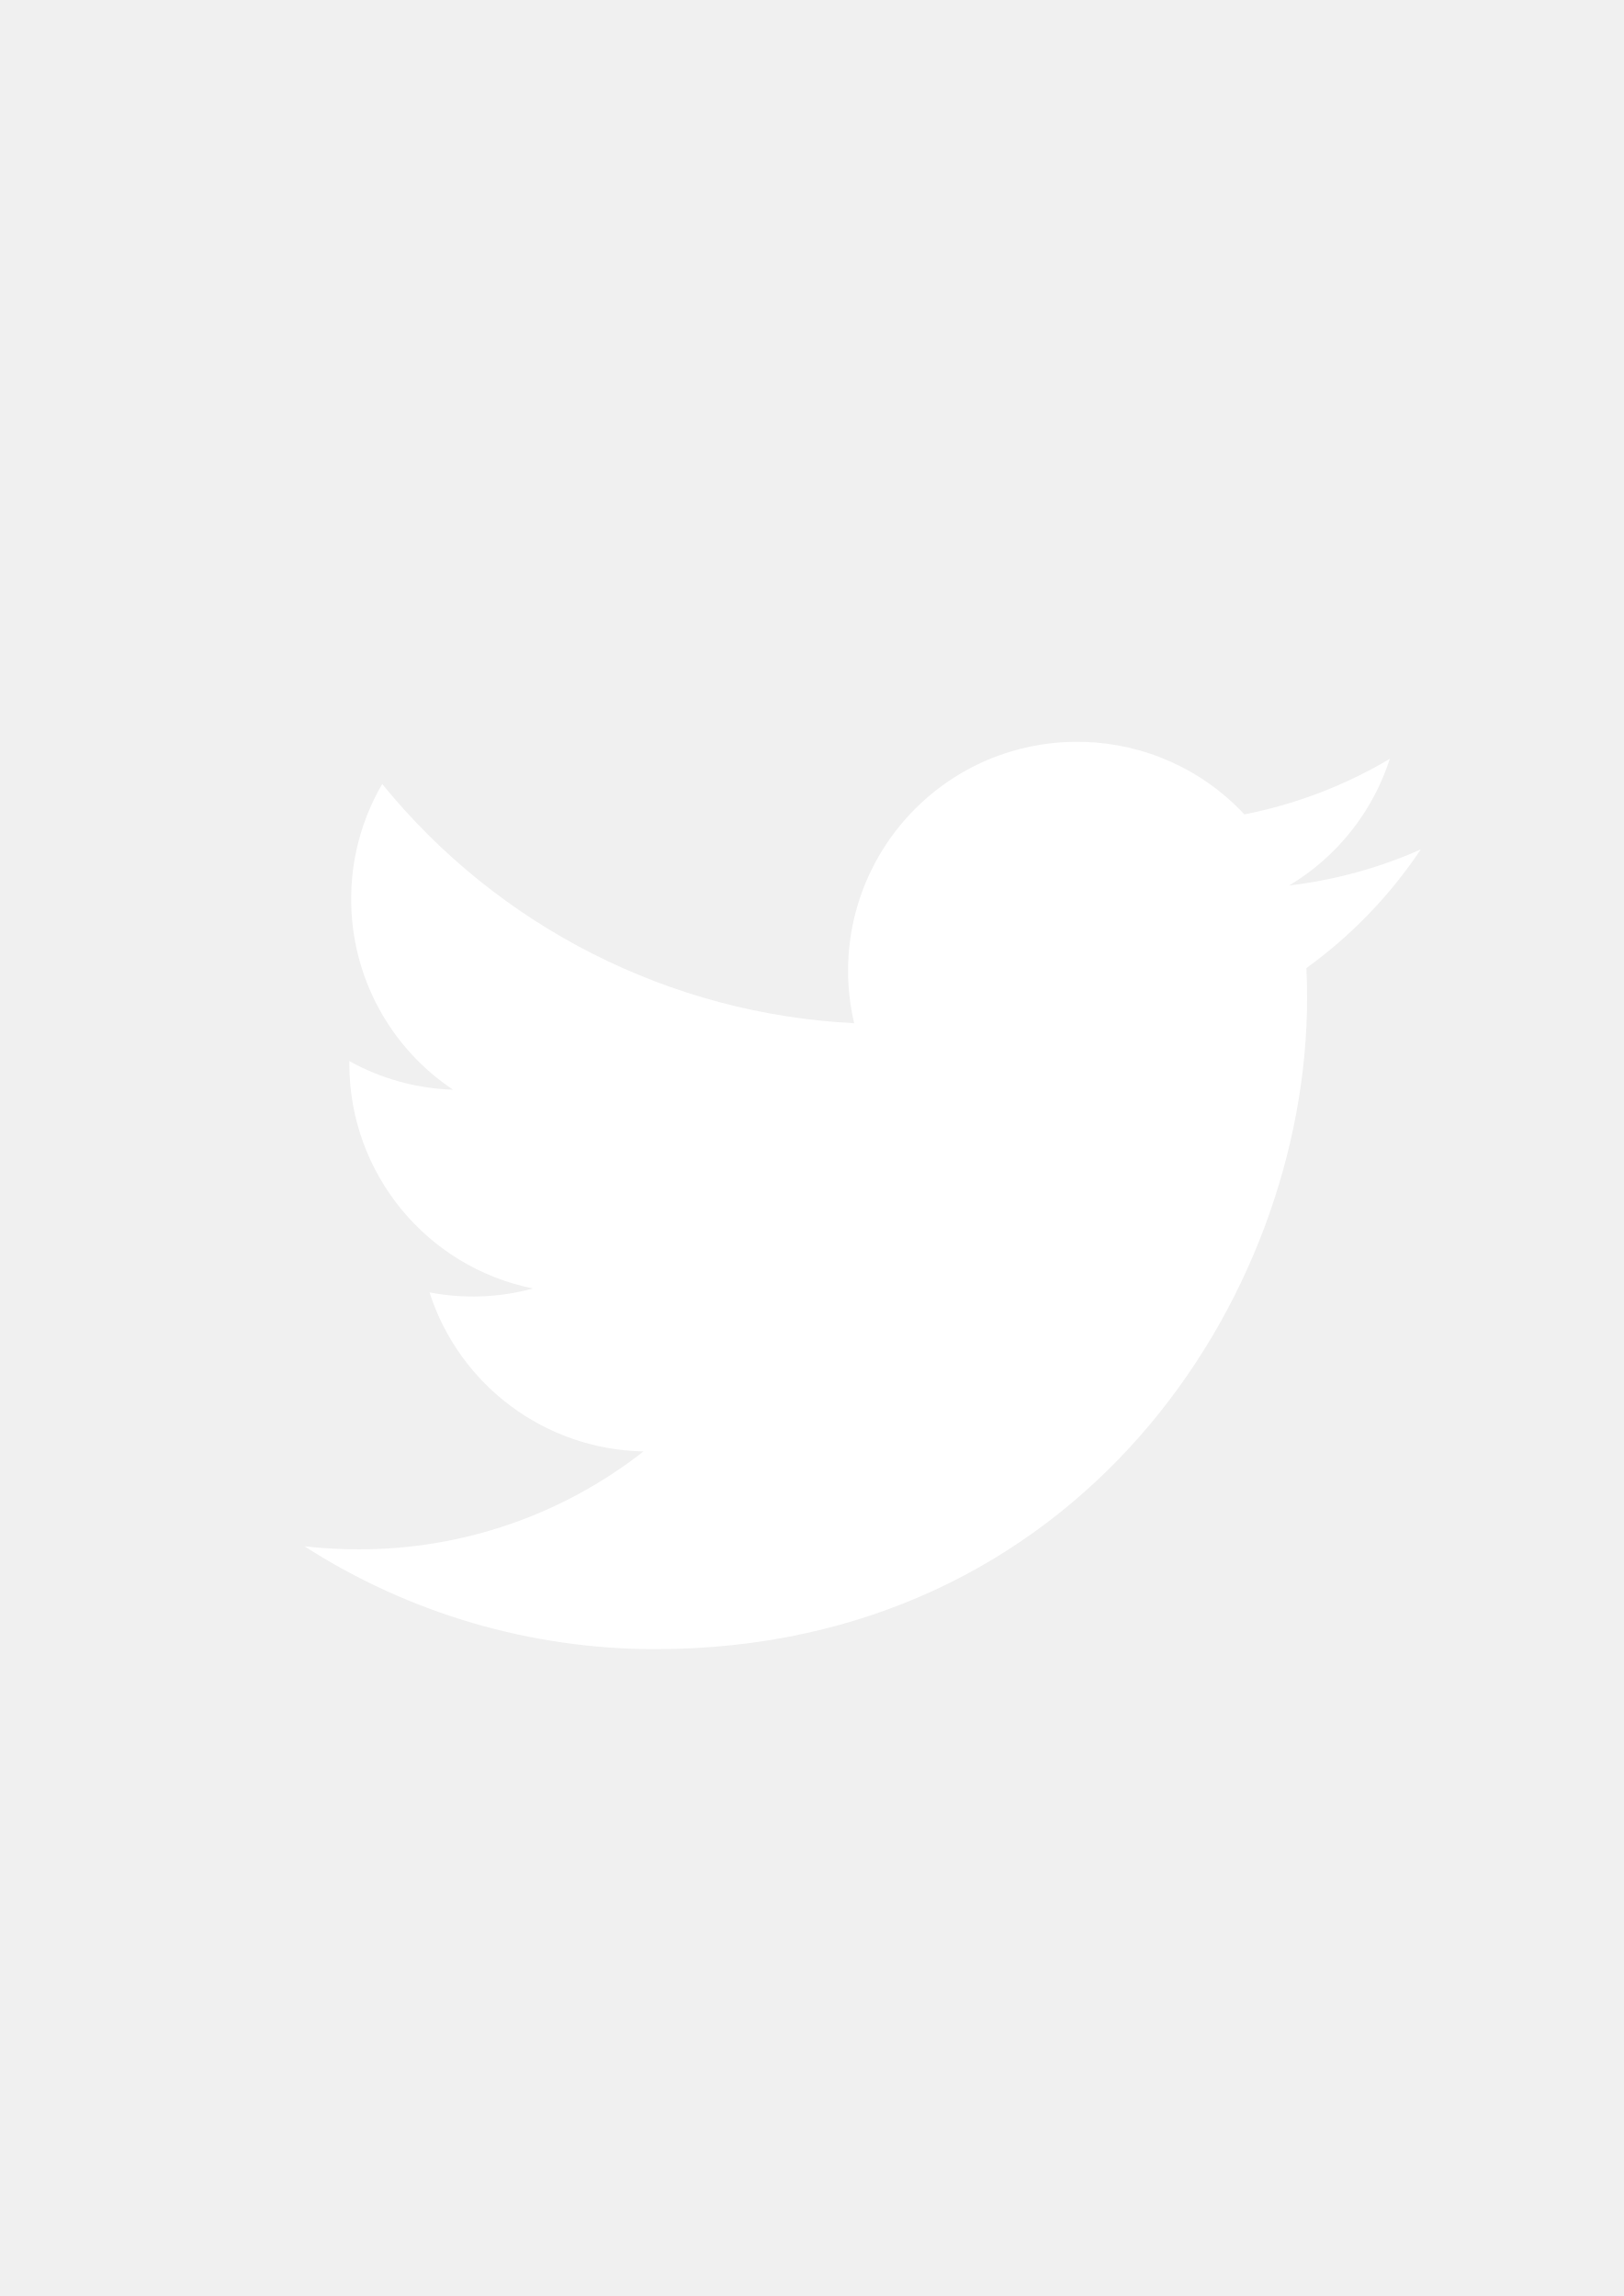
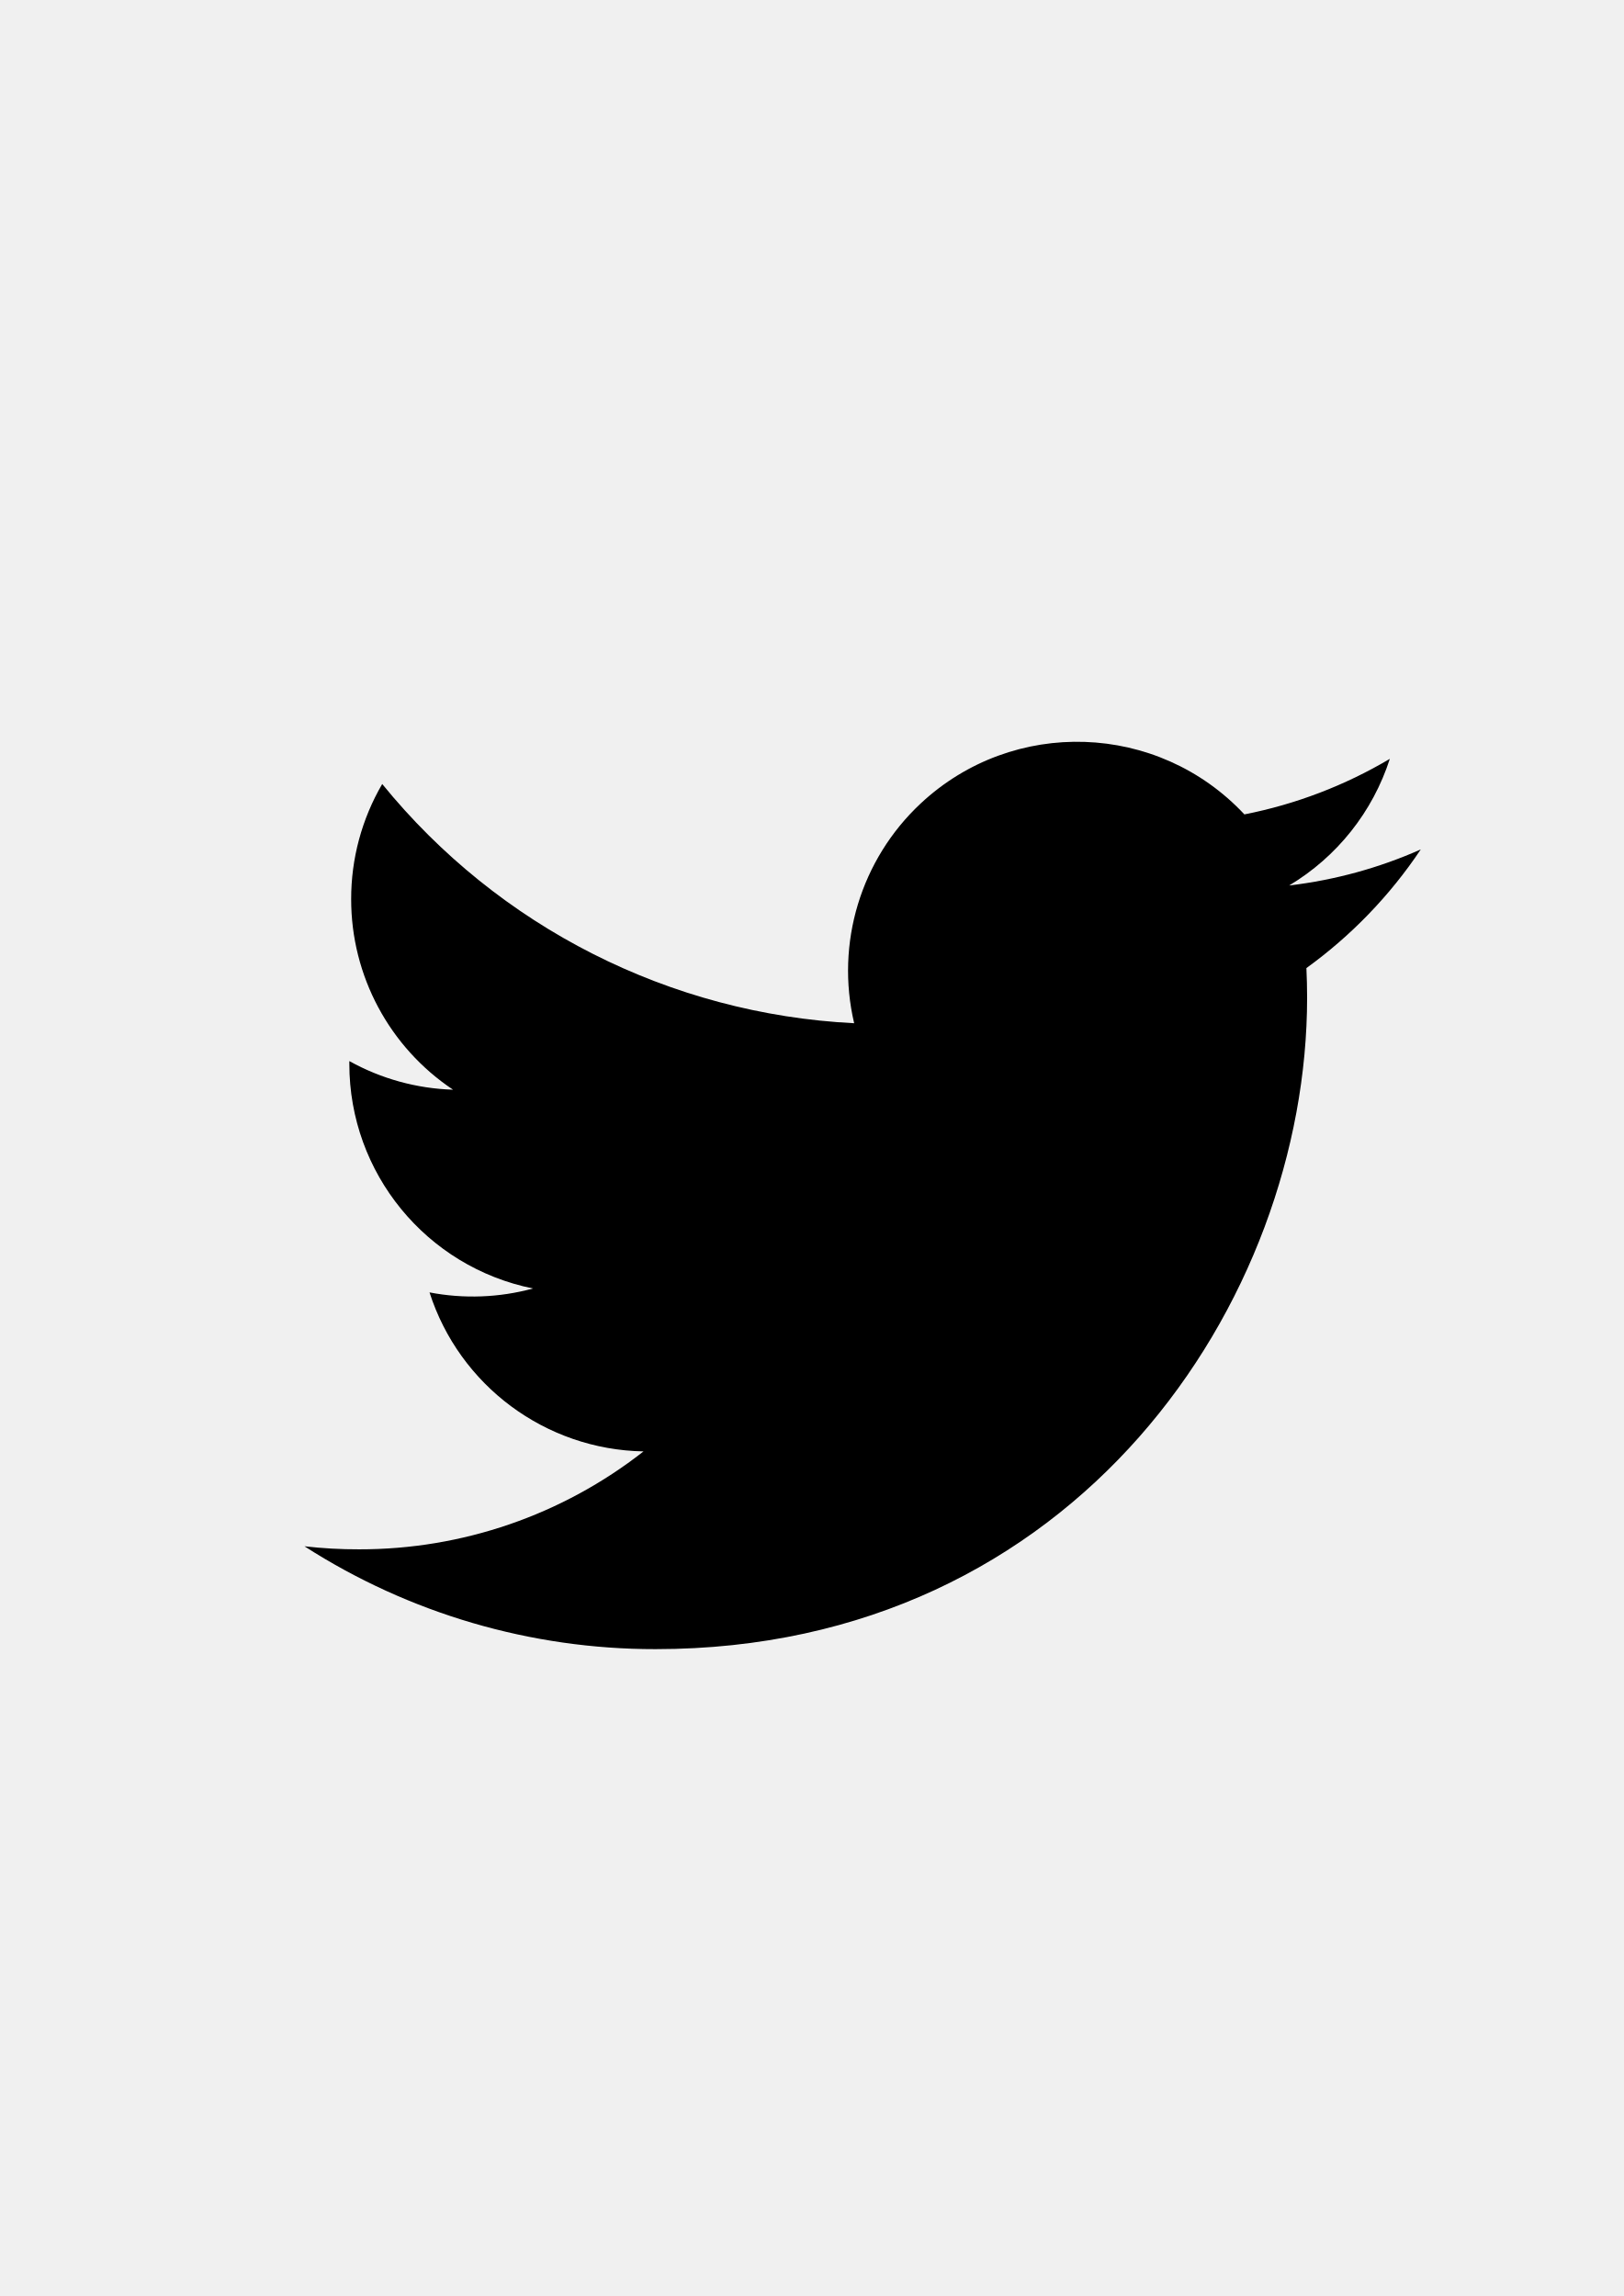
<svg xmlns="http://www.w3.org/2000/svg" width="841.889" height="1190.551" viewBox="0 0 841.889 1190.551">
-   <path fill="#FFF" d="M736.548 440.472c-21.311 9.472-44.199 15.838-68.193 18.68a119.071 119.071 0 0 0 52.197-65.668 237.754 237.754 0 0 1-75.401 28.809c-44.775-47.908-119.91-50.447-167.818-5.672-31.092 29.059-44.254 72.536-34.499 113.96A337.016 337.016 0 0 1 198.16 406.534a118.125 118.125 0 0 0-16.101 59.722 118.654 118.654 0 0 0 52.828 98.79 118.25 118.25 0 0 1-53.775-14.838v1.5c.005 56.522 39.838 105.213 95.238 116.417a118.911 118.911 0 0 1-53.67 2.026c15.55 48.377 60.139 81.515 110.945 82.452a238.226 238.226 0 0 1-147.437 50.776c-9.468.03-18.929-.497-28.334-1.578a336.037 336.037 0 0 0 182.005 53.328c218.365 0 337.809-180.901 337.809-337.809 0-5.13-.132-10.26-.368-15.338a241.291 241.291 0 0 0 59.248-61.458" />
+   <path fill="#000" d="M736.548 440.472c-21.311 9.472-44.199 15.838-68.193 18.68a119.071 119.071 0 0 0 52.197-65.668 237.754 237.754 0 0 1-75.401 28.809c-44.775-47.908-119.91-50.447-167.818-5.672-31.092 29.059-44.254 72.536-34.499 113.96A337.016 337.016 0 0 1 198.16 406.534a118.125 118.125 0 0 0-16.101 59.722 118.654 118.654 0 0 0 52.828 98.79 118.25 118.25 0 0 1-53.775-14.838v1.5c.005 56.522 39.838 105.213 95.238 116.417a118.911 118.911 0 0 1-53.67 2.026c15.55 48.377 60.139 81.515 110.945 82.452a238.226 238.226 0 0 1-147.437 50.776c-9.468.03-18.929-.497-28.334-1.578a336.037 336.037 0 0 0 182.005 53.328c218.365 0 337.809-180.901 337.809-337.809 0-5.13-.132-10.26-.368-15.338a241.291 241.291 0 0 0 59.248-61.458" />
</svg>
